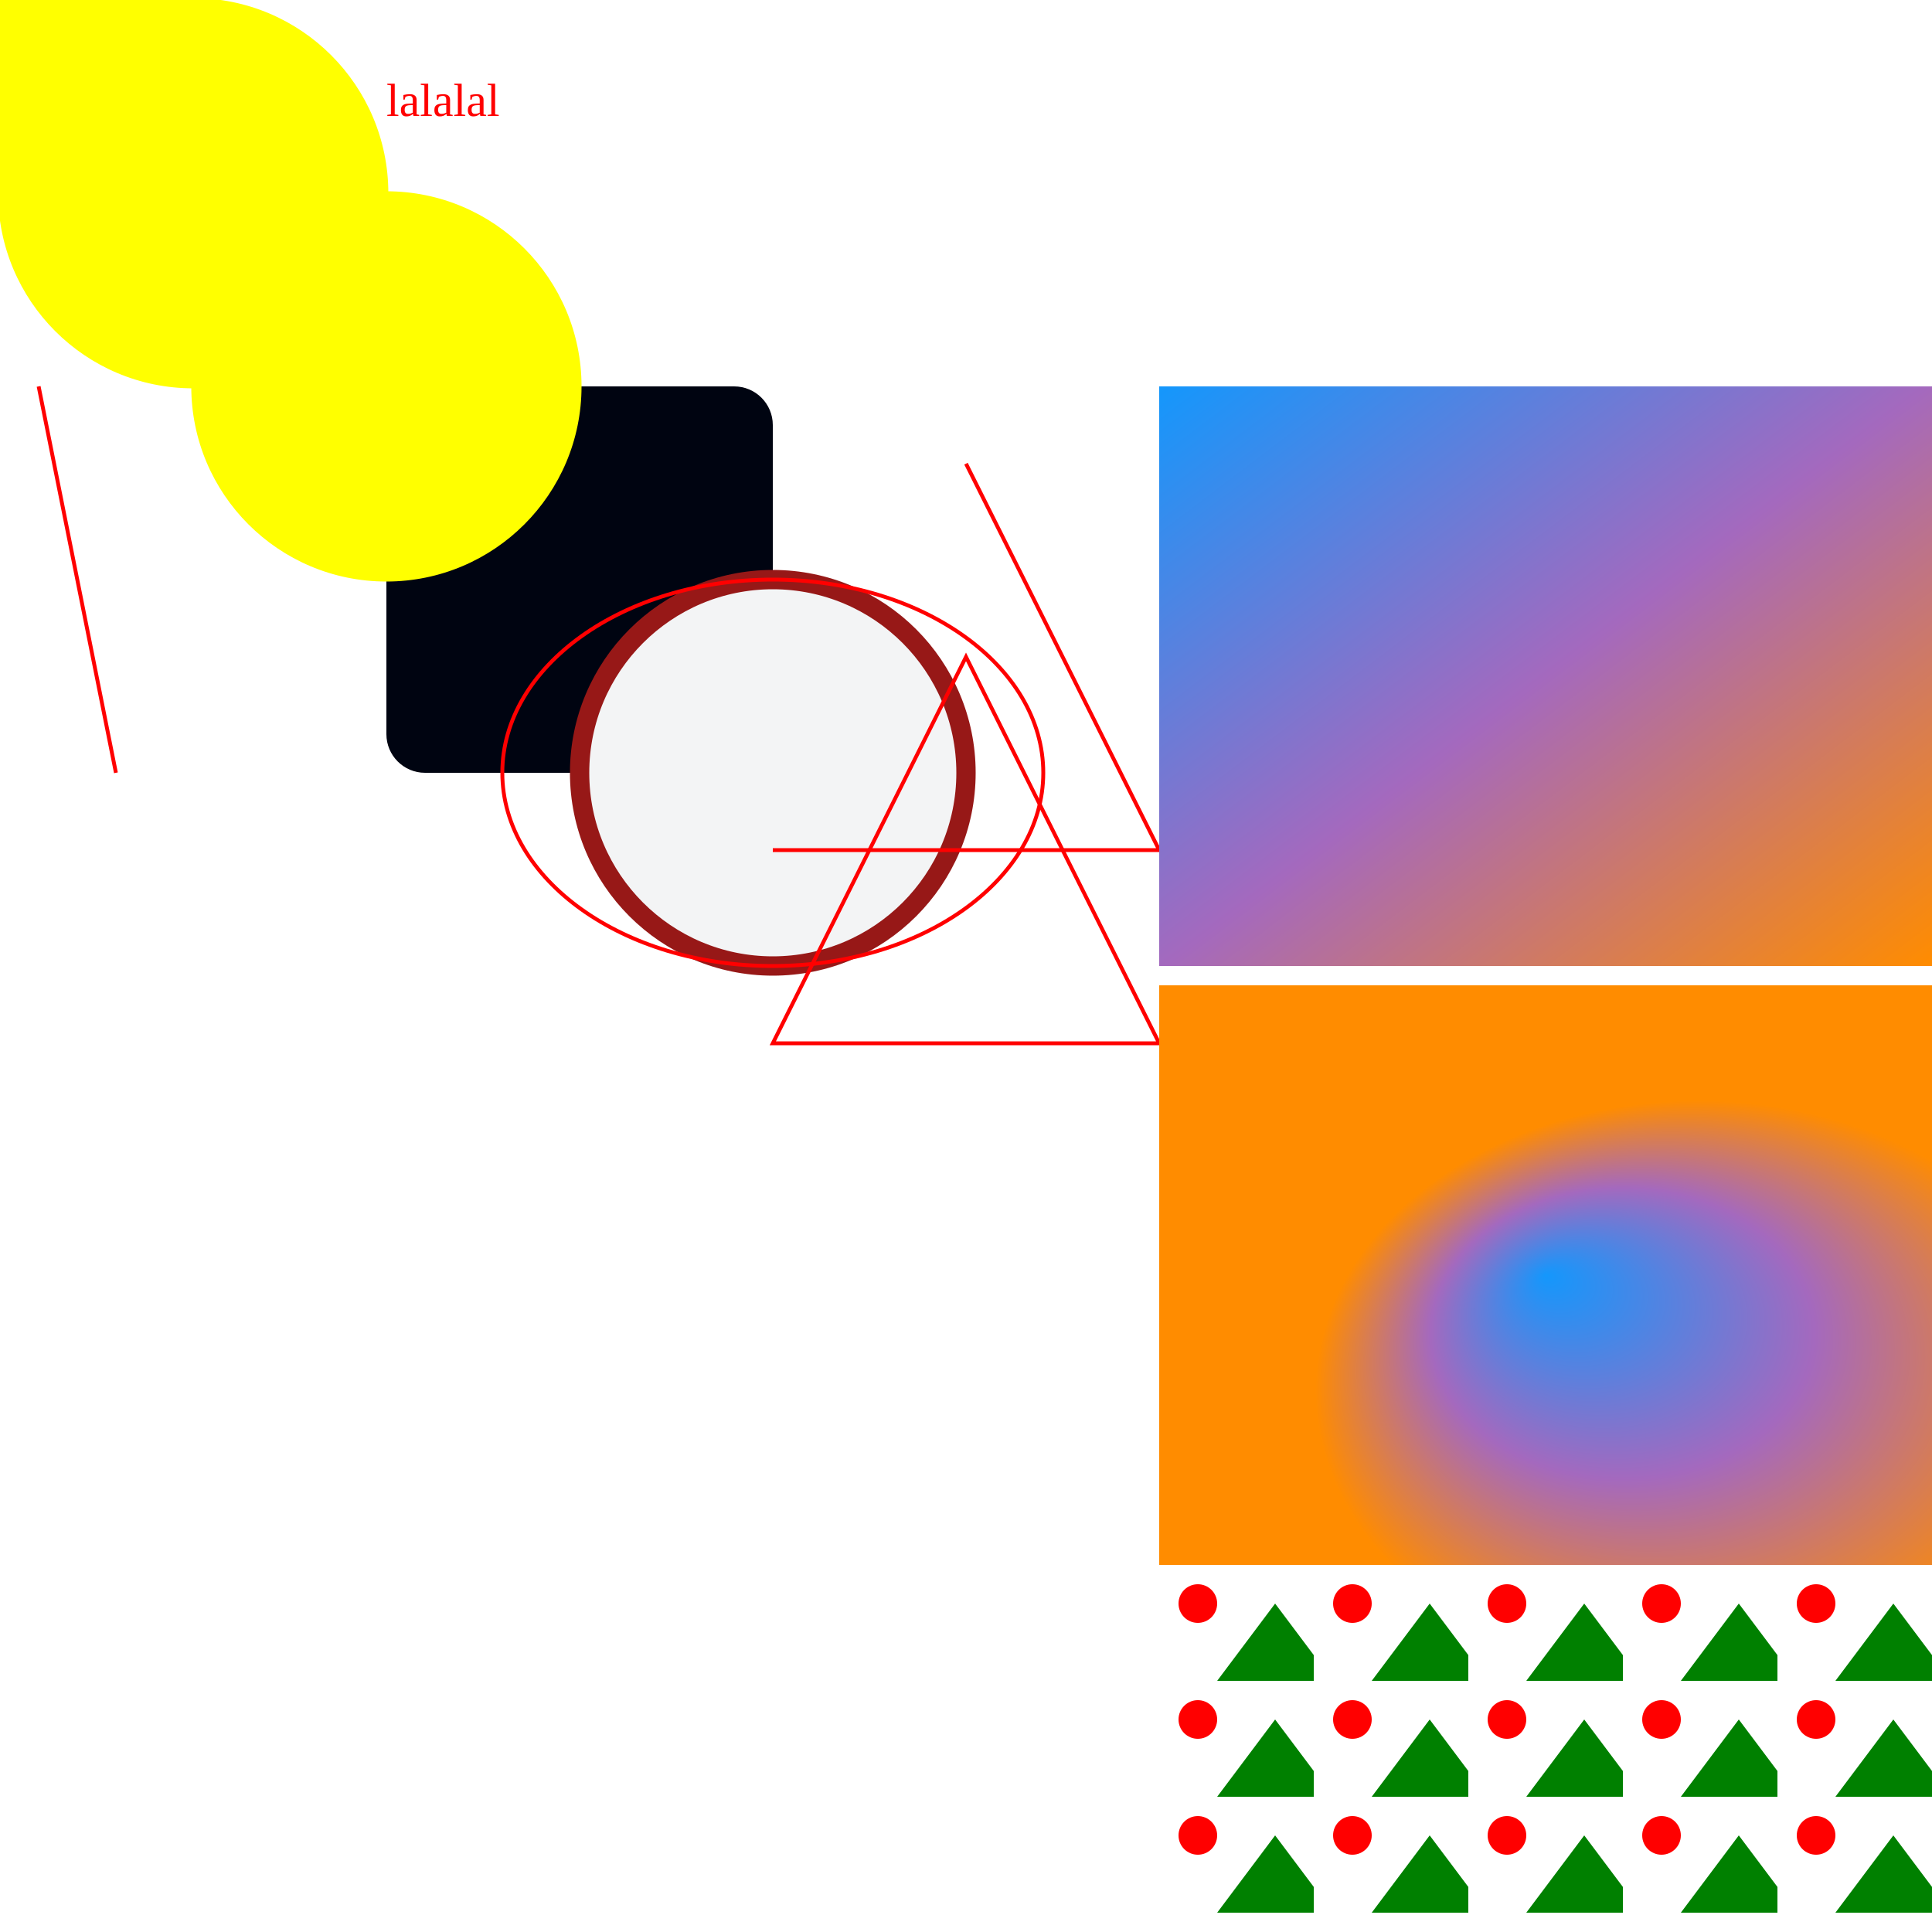
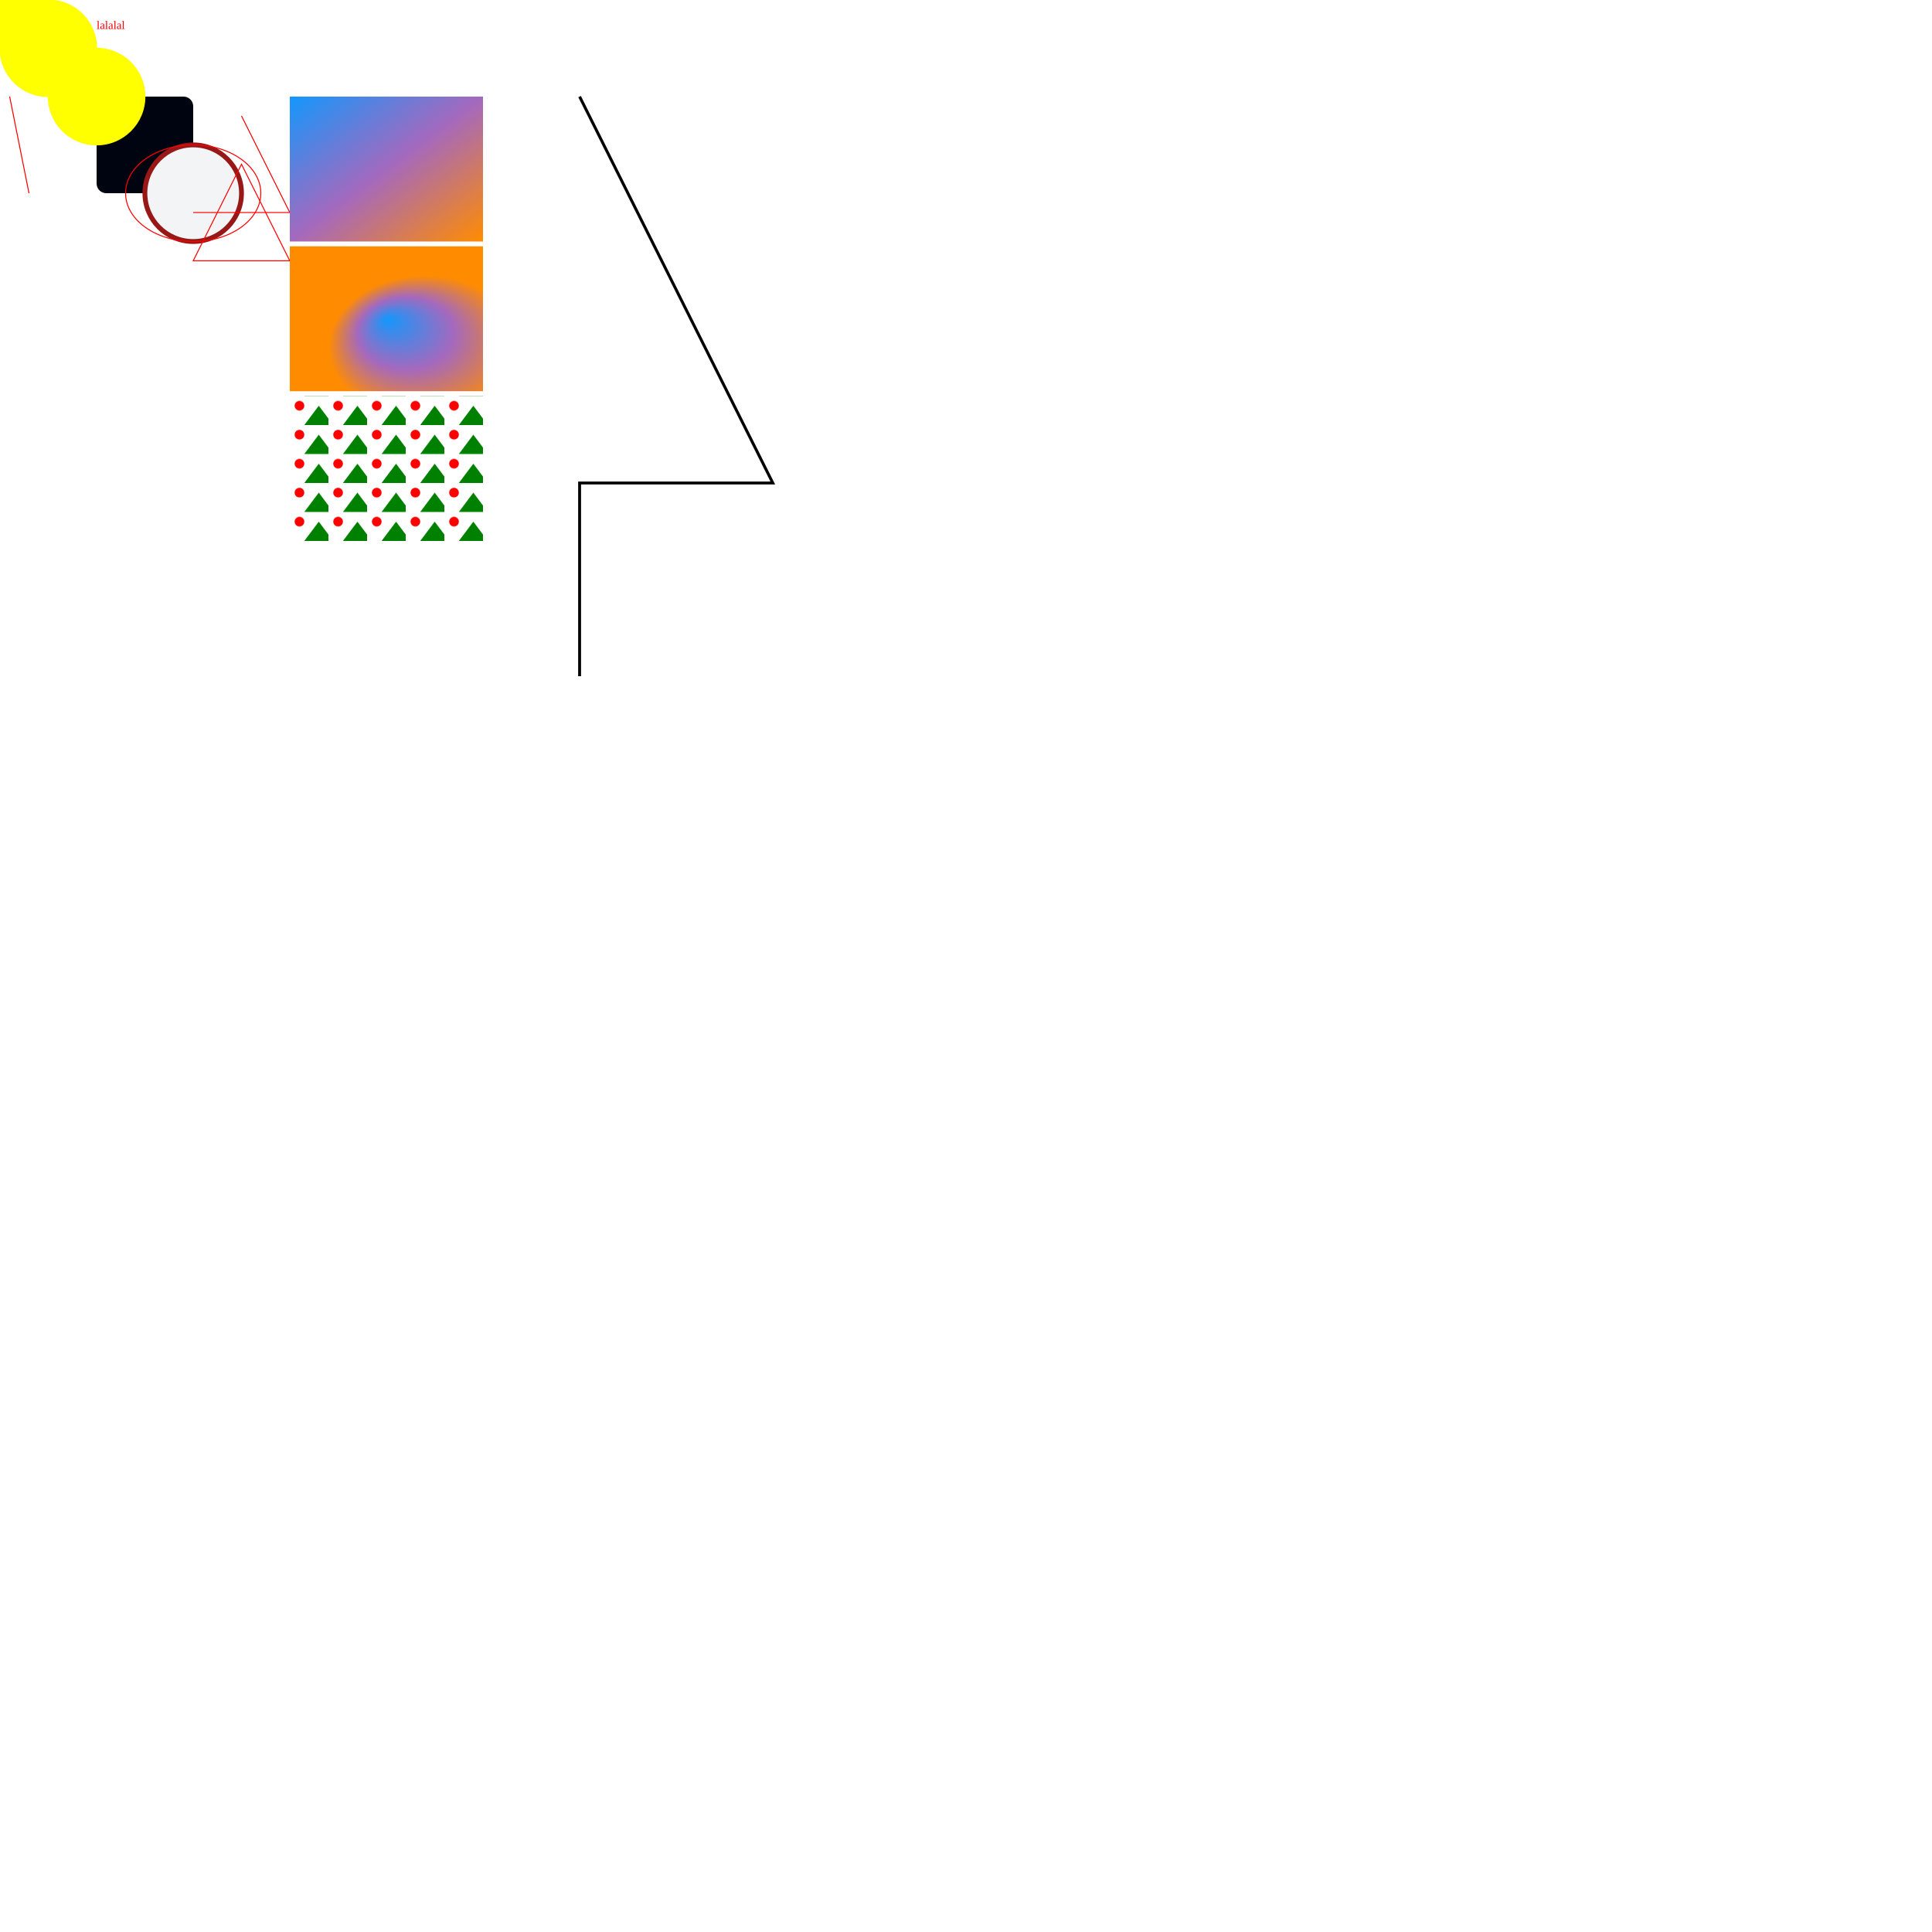
- <svg xmlns="http://www.w3.org/2000/svg" xmlns:xlink="http://www.w3.org/1999/xlink" width="500" height="500" style="background-color: #f8f8f8">
+ <svg xmlns="http://www.w3.org/2000/svg" xmlns:xlink="http://www.w3.org/1999/xlink" width="2000" height="2000" style="background-color: #f8f8f8">
  <rect x="0" y="0" width="100" height="100" rx="10" ry="10" fill="#000411" transform="rotate(0) translate(100,100)" />
  <circle cx="200" cy="200" r="50" fill="#f3f4f5" stroke="#971817" stroke-width="5" />
  <ellipse cx="200" cy="200" rx="70" ry="50" stroke="red" fill="none" />
  <line x1="10" y1="100" x2="30" y2="200" stroke="red" />
  <polyline points="             250 120             300 220             200 220         " stroke="red" fill="none" />
  <polygon points="             250 170             300 270             200 270         " stroke="red" fill="none">

    </polygon>
  <text x="100" dy="30" style="fill: red;">lalalal</text>
  <defs>
    <g id="dingyifenzu">
      <circle cx="0" cy="0" r="50" />
    </g>
  </defs>
  <use xlink:href="#dingyifenzu" stroke="yellow" fill="yellow" />
  <use xlink:href="#dingyifenzu" x="50" y="50" stroke="yellow" fill="yellow" />
  <use xlink:href="#dingyifenzu" x="100" y="100" stroke="yellow" fill="yellow" />
  <defs>
    <linearGradient id="grad1" gradientUnits="objectBoundingBox" x1="0" y1="0" x2="1" y2="1">
      <stop offset="0" stop-color="#1497FC" />
      <stop offset="0.5" stop-color="#A469BE" />
      <stop offset="1" stop-color="#FF8C00" />
    </linearGradient>
  </defs>
  <rect width="200" height="150" fill="url(#grad1)" x="300" y="100" />
  <defs>
    <radialGradient id="grad2" cx="0.7" cy="0.7" r="0.5" fx="0.5" fy="0.5">
      <stop offset="0" stop-color="rgb(20,151,252)" />
      <stop offset="0.5" stop-color="rgb(164,105,190)" />
      <stop offset="1" stop-color="rgb(255,140,0)" />
    </radialGradient>
  </defs>
  <rect width="200" height="150" x="300" y="255" fill="url(#grad2)" />
  <defs>
-     <pattern id="pattern1" x="0" y="0" width="0.2" height="0.2">
+     <pattern id="pattern1" patternUnits="objectBoundingBox" x="0" y="0" width="0.2" height="0.2">
      <circle cx="10" cy="10" r="5" fill="red" />
      <polygon points="30 10 60 50 0 50" fill="green" />
    </pattern>
  </defs>
-   <rect width="200" height="150" x="300" y="405" fill="url(#pattern1)" />
+   <rect width="200" height="150" x="300" y="410" fill="url(#pattern1)" />
+   <path fill="none" stroke="black" stroke-width="3" d="M 600 100 L 800 500 H 600 V 700" />
</svg>
